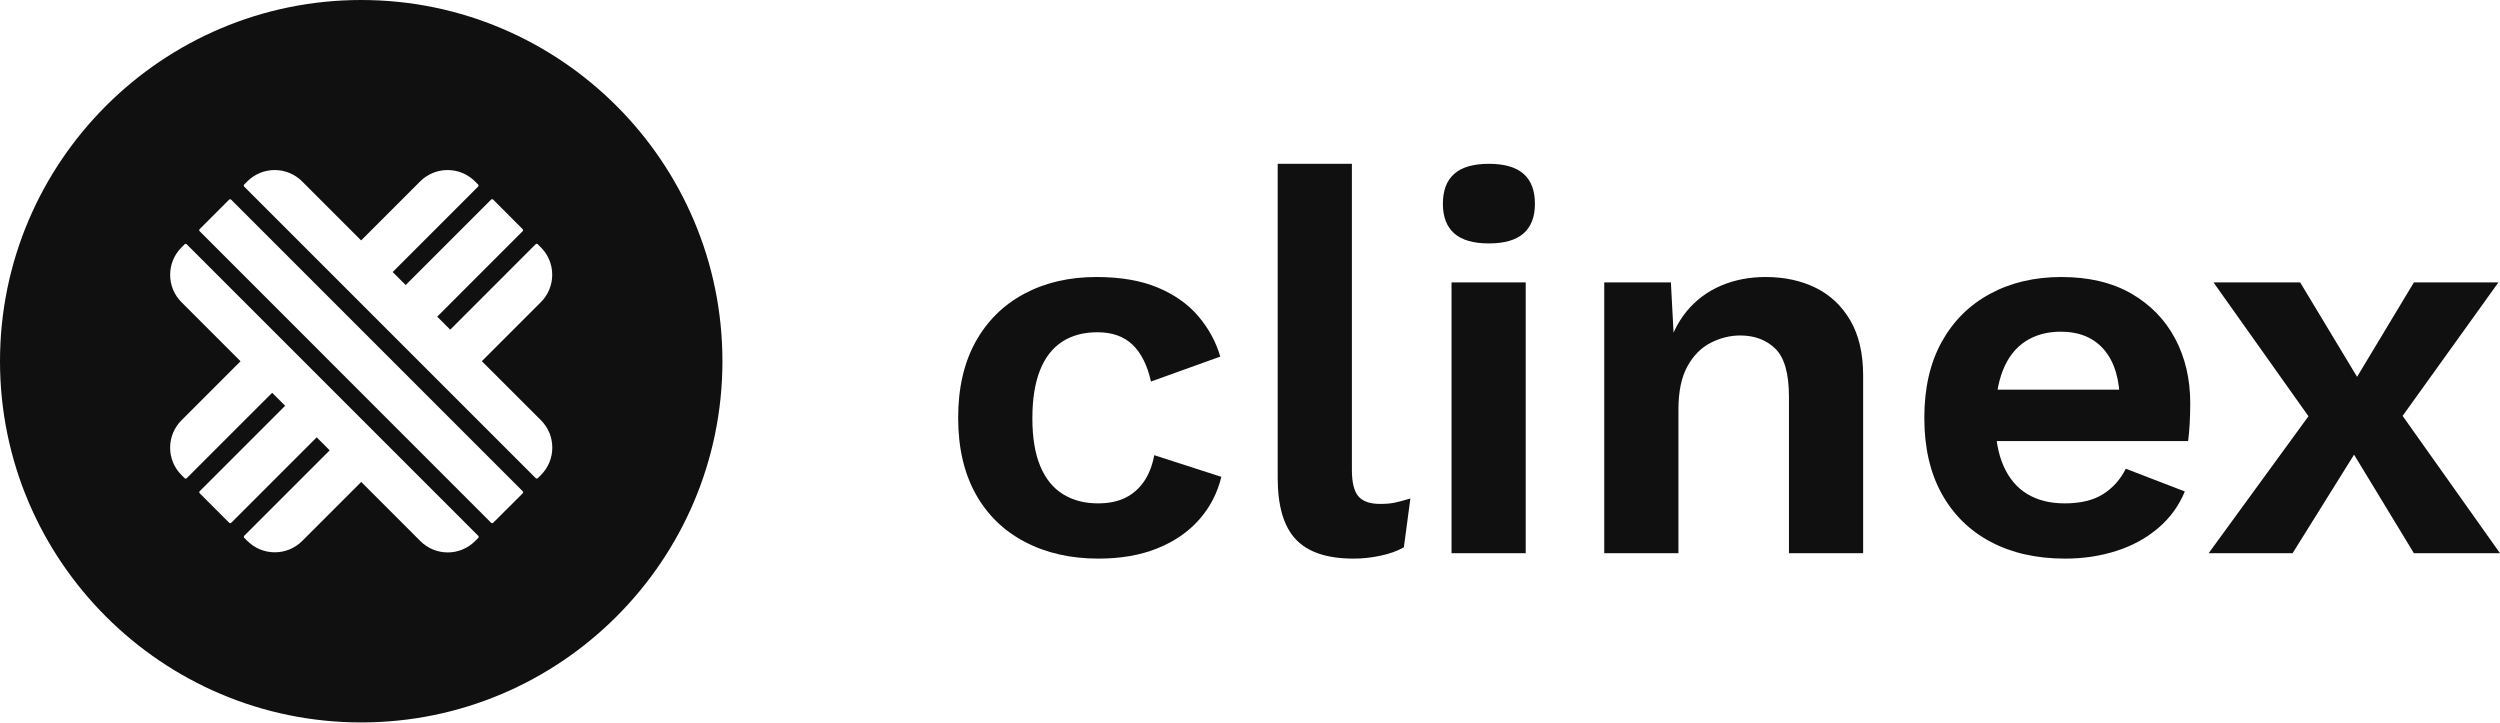
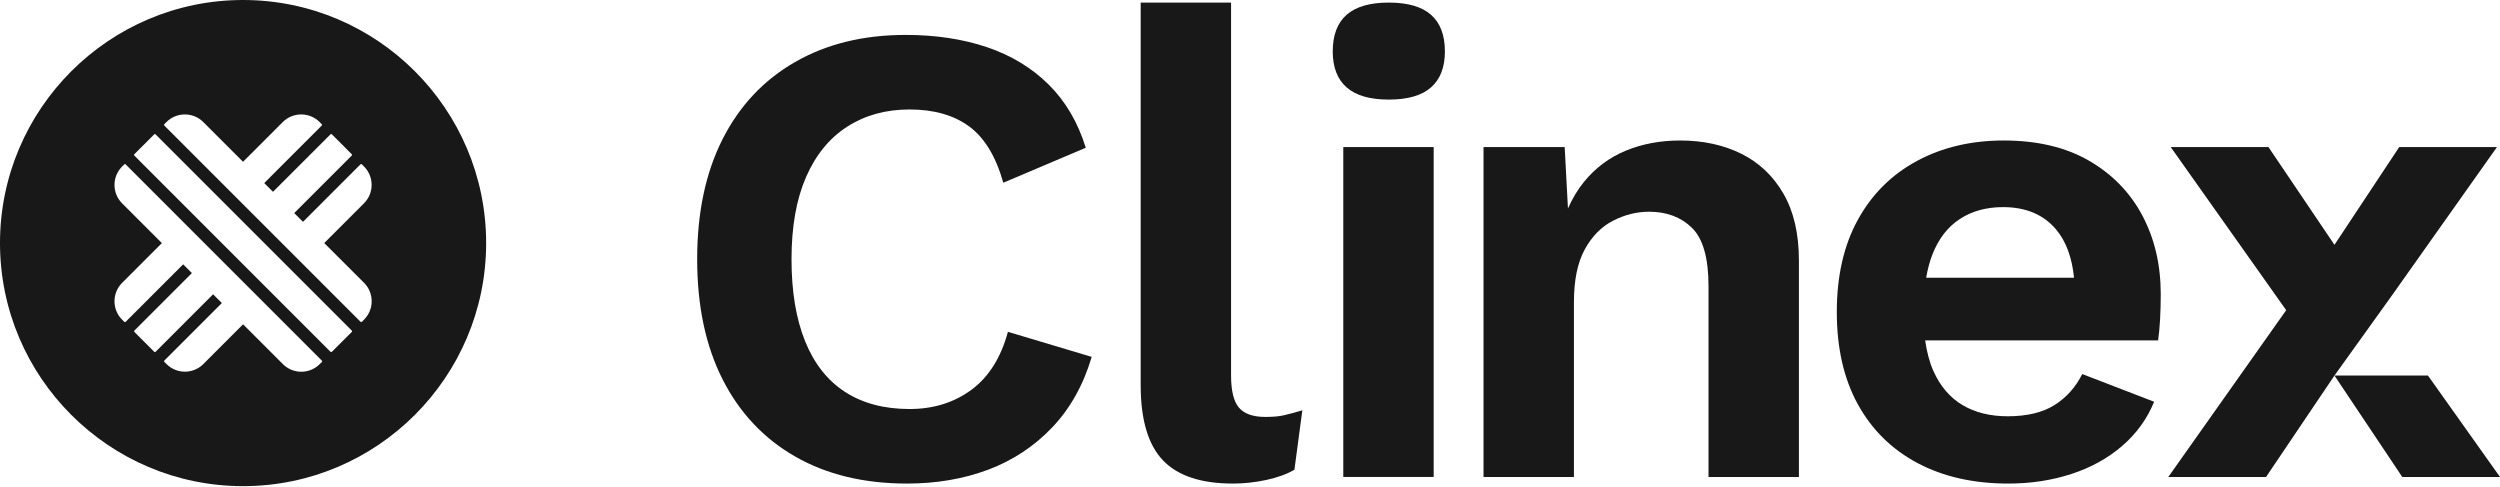
- <svg xmlns="http://www.w3.org/2000/svg" viewBox="0 0 126.268 36.488">
+ <svg xmlns="http://www.w3.org/2000/svg" viewBox="0 0 147.429 28.669">
  <defs>
    <style>
-       .cls-1{fill:#111011}
+       .cls-1{fill:#181818}
    </style>
  </defs>
-   <g id="Asset_2" data-name="Asset 2">
+   <g id="Asset_1" data-name="Asset 1">
    <g>
-       <path d="M18.244 0 C8.184 0 0 8.184 0 18.244 C0 28.304 8.184 36.488 18.244 36.488 C28.304 36.488 36.488 28.304 36.488 18.244 C36.488 8.184 28.304 0 18.244 0 Z M24.155 27.168 L23.996 27.328 C23.627 27.697 23.136 27.901 22.613 27.901 C22.091 27.901 21.6 27.697 21.231 27.328 C21.23 27.327 21.229 27.326 21.227 27.324 L18.244 24.341 L15.261 27.324 C14.499 28.086 13.259 28.086 12.496 27.324 L12.337 27.165 C12.308 27.136 12.308 27.089 12.337 27.059 L16.652 22.745 L15.995 22.088 L11.68 26.403 C11.651 26.432 11.604 26.432 11.575 26.403 L10.087 24.915 C10.058 24.886 10.058 24.839 10.087 24.81 L14.402 20.495 L13.745 19.839 L9.43 24.153 C9.401 24.182 9.354 24.182 9.325 24.153 L9.166 23.994 C8.797 23.625 8.593 23.134 8.593 22.612 C8.593 22.089 8.797 21.598 9.166 21.229 L12.149 18.246 L9.166 15.263 C8.797 14.894 8.594 14.403 8.594 13.88 C8.594 13.358 8.797 12.867 9.166 12.498 L9.325 12.338 C9.353 12.31 9.403 12.31 9.43 12.338 L24.155 27.063 C24.184 27.092 24.184 27.139 24.155 27.168 Z M26.401 24.916 L24.91 26.403 C24.895 26.417 24.876 26.424 24.857 26.424 C24.838 26.424 24.819 26.417 24.804 26.403 L10.084 11.678 C10.055 11.649 10.055 11.602 10.084 11.573 L11.571 10.085 C11.599 10.057 11.648 10.057 11.676 10.085 L26.401 24.811 C26.415 24.824 26.423 24.843 26.423 24.863 C26.423 24.883 26.415 24.902 26.401 24.916 Z M27.323 23.99 L27.163 24.15 C27.149 24.164 27.129 24.171 27.111 24.171 C27.091 24.171 27.072 24.164 27.058 24.15 L12.333 9.425 C12.304 9.396 12.304 9.349 12.333 9.32 L12.492 9.16 C13.254 8.398 14.495 8.398 15.257 9.16 L18.24 12.143 L21.223 9.16 C21.986 8.398 23.226 8.398 23.989 9.16 L24.148 9.32 C24.177 9.349 24.177 9.396 24.148 9.425 L19.833 13.74 L20.49 14.396 L24.805 10.082 C24.819 10.068 24.838 10.06 24.858 10.06 C24.877 10.06 24.896 10.068 24.91 10.082 L26.397 11.573 C26.426 11.602 26.426 11.649 26.397 11.678 L22.083 15.993 L22.739 16.65 L27.054 12.335 C27.083 12.306 27.13 12.306 27.159 12.335 L27.319 12.494 C27.688 12.863 27.891 13.354 27.891 13.877 C27.891 14.399 27.688 14.89 27.319 15.259 L24.336 18.242 L27.323 21.226 C27.692 21.595 27.895 22.085 27.895 22.608 C27.895 23.13 27.692 23.621 27.323 23.99 Z" class="cls-1" />
+       <path d="M14.335 0 C6.43 0 0 6.43 0 14.335 C0 22.239 6.43 28.669 14.335 28.669 C22.239 28.669 28.669 22.239 28.669 14.335 C28.669 6.43 22.239 0 14.335 0 Z M18.979 21.347 L18.854 21.472 C18.564 21.762 18.178 21.922 17.768 21.922 C17.358 21.922 16.972 21.762 16.682 21.472 C16.681 21.471 16.68 21.47 16.679 21.469 L14.335 19.125 L11.991 21.469 C11.392 22.068 10.418 22.068 9.818 21.469 L9.693 21.344 C9.67 21.321 9.67 21.284 9.693 21.261 L13.083 17.871 L12.567 17.355 L9.177 20.745 C9.154 20.768 9.117 20.768 9.094 20.745 L7.926 19.576 C7.903 19.554 7.903 19.517 7.926 19.494 L11.316 16.103 L10.8 15.588 L7.41 18.978 C7.387 19.001 7.35 19.001 7.327 18.978 L7.202 18.852 C6.912 18.562 6.752 18.177 6.752 17.766 C6.752 17.356 6.912 16.97 7.202 16.68 L9.546 14.336 L7.202 11.992 C6.912 11.702 6.752 11.317 6.752 10.906 C6.752 10.495 6.912 10.109 7.202 9.82 L7.327 9.694 C7.349 9.672 7.388 9.672 7.41 9.694 L18.979 21.264 C19.002 21.287 19.002 21.324 18.979 21.347 Z M20.744 19.577 L19.572 20.745 C19.56 20.756 19.545 20.762 19.531 20.762 C19.515 20.762 19.501 20.756 19.489 20.745 L7.923 9.176 C7.9 9.153 7.9 9.116 7.923 9.093 L9.092 7.924 C9.113 7.902 9.152 7.902 9.174 7.924 L20.744 19.494 C20.755 19.505 20.761 19.52 20.761 19.535 C20.761 19.551 20.755 19.566 20.744 19.577 Z M21.468 18.85 L21.343 18.975 C21.331 18.986 21.316 18.992 21.301 18.992 C21.286 18.992 21.271 18.986 21.26 18.975 L9.69 7.405 C9.667 7.383 9.667 7.346 9.69 7.323 L9.815 7.197 C10.414 6.599 11.389 6.599 11.988 7.197 L14.332 9.541 L16.676 7.197 C17.275 6.599 18.249 6.599 18.848 7.197 L18.973 7.323 C18.996 7.346 18.996 7.383 18.973 7.405 L15.583 10.796 L16.099 11.311 L19.49 7.921 C19.501 7.91 19.515 7.904 19.531 7.904 C19.547 7.904 19.561 7.91 19.572 7.921 L20.741 9.093 C20.764 9.116 20.764 9.153 20.741 9.176 L17.351 12.566 L17.867 13.082 L21.257 9.692 C21.28 9.669 21.317 9.669 21.34 9.692 L21.465 9.817 C21.755 10.107 21.915 10.493 21.915 10.903 C21.915 11.313 21.755 11.699 21.465 11.989 L19.121 14.333 L21.468 16.677 C21.758 16.967 21.918 17.353 21.918 17.763 C21.918 18.174 21.758 18.559 21.468 18.85 Z" class="cls-1" />
      <g>
-         <path d="M55.37 13.991 C56.591 13.991 57.626 14.168 58.474 14.524 C59.322 14.879 60.006 15.363 60.525 15.973 C61.045 16.585 61.414 17.264 61.633 18.011 L58.132 19.27 C57.949 18.449 57.64 17.829 57.201 17.41 C56.764 16.99 56.172 16.781 55.424 16.781 C54.731 16.781 54.138 16.94 53.646 17.259 C53.154 17.578 52.78 18.062 52.525 18.709 C52.269 19.357 52.142 20.163 52.142 21.13 C52.142 22.096 52.273 22.899 52.538 23.537 C52.803 24.175 53.186 24.649 53.687 24.959 C54.188 25.269 54.776 25.424 55.451 25.424 C55.998 25.424 56.464 25.329 56.847 25.137 C57.23 24.946 57.543 24.667 57.79 24.303 C58.036 23.938 58.204 23.5 58.297 22.99 L61.687 24.084 C61.487 24.904 61.113 25.625 60.567 26.244 C60.019 26.865 59.317 27.348 58.46 27.694 C57.602 28.041 56.609 28.214 55.479 28.214 C54.074 28.214 52.835 27.932 51.759 27.366 C50.682 26.801 49.853 25.989 49.269 24.931 C48.686 23.874 48.394 22.598 48.394 21.102 C48.394 19.607 48.686 18.331 49.269 17.273 C49.853 16.216 50.674 15.404 51.731 14.838 C52.789 14.273 54.002 13.991 55.37 13.991 Z" class="cls-1" />
-         <path d="M68.28 8.274 L68.28 23.728 C68.28 24.366 68.39 24.813 68.608 25.068 C68.827 25.324 69.192 25.451 69.702 25.451 C70.013 25.451 70.268 25.429 70.468 25.383 C70.669 25.338 70.924 25.269 71.234 25.178 L70.906 27.64 C70.595 27.822 70.208 27.963 69.743 28.064 C69.279 28.164 68.818 28.214 68.363 28.214 C67.031 28.214 66.06 27.89 65.449 27.243 C64.838 26.596 64.533 25.561 64.533 24.138 L64.533 8.274 Z" class="cls-1" />
-         <path d="M75.2 12.295 C74.416 12.295 73.832 12.126 73.45 11.789 C73.067 11.451 72.876 10.954 72.876 10.298 C72.876 9.623 73.067 9.117 73.45 8.78 C73.832 8.442 74.416 8.274 75.2 8.274 C75.984 8.274 76.567 8.442 76.95 8.78 C77.333 9.117 77.525 9.623 77.525 10.298 C77.525 10.954 77.333 11.451 76.95 11.789 C76.567 12.126 75.984 12.295 75.2 12.295 Z M77.06 14.264 L77.06 27.941 L73.313 27.941 L73.313 14.264 Z" class="cls-1" />
-         <path d="M81.026 27.941 L81.026 14.264 L84.392 14.264 L84.61 18.367 L84.145 17.929 C84.363 17.036 84.71 16.302 85.185 15.727 C85.658 15.153 86.237 14.72 86.921 14.428 C87.605 14.137 88.357 13.991 89.177 13.991 C90.126 13.991 90.969 14.173 91.708 14.538 C92.446 14.903 93.03 15.454 93.459 16.193 C93.887 16.931 94.102 17.856 94.102 18.969 L94.102 27.941 L90.355 27.941 L90.355 20.035 C90.355 18.869 90.126 18.062 89.671 17.615 C89.214 17.168 88.622 16.944 87.892 16.944 C87.381 16.944 86.884 17.068 86.402 17.314 C85.919 17.56 85.527 17.957 85.226 18.504 C84.924 19.051 84.773 19.78 84.773 20.692 L84.773 27.941 Z" class="cls-1" />
-         <path d="M104.304 28.214 C102.863 28.214 101.61 27.932 100.543 27.366 C99.476 26.801 98.651 25.989 98.067 24.931 C97.483 23.874 97.192 22.598 97.192 21.102 C97.192 19.607 97.483 18.331 98.067 17.273 C98.651 16.216 99.467 15.404 100.516 14.838 C101.563 14.273 102.763 13.991 104.112 13.991 C105.498 13.991 106.674 14.269 107.641 14.825 C108.607 15.381 109.345 16.138 109.857 17.095 C110.367 18.053 110.623 19.142 110.623 20.364 C110.623 20.729 110.613 21.075 110.595 21.403 C110.577 21.731 110.55 22.023 110.514 22.278 L99.599 22.278 L99.599 19.68 L108.872 19.68 L107.066 20.336 C107.066 19.188 106.807 18.303 106.287 17.683 C105.767 17.063 105.033 16.753 104.085 16.753 C103.391 16.753 102.795 16.917 102.293 17.245 C101.792 17.574 101.413 18.062 101.158 18.709 C100.903 19.357 100.775 20.172 100.775 21.157 C100.775 22.123 100.917 22.921 101.2 23.55 C101.482 24.179 101.883 24.649 102.403 24.959 C102.922 25.269 103.547 25.424 104.277 25.424 C105.079 25.424 105.727 25.269 106.219 24.959 C106.711 24.649 107.094 24.221 107.367 23.674 L110.349 24.822 C110.057 25.534 109.615 26.145 109.023 26.655 C108.43 27.165 107.727 27.554 106.916 27.817 C106.105 28.081 105.234 28.214 104.304 28.214 Z" class="cls-1" />
-         <path d="M126.187 14.264 L120.907 21.622 L119.785 21.54 L115.792 27.941 L111.552 27.941 L117.214 20.172 L118.281 20.309 L121.919 14.264 Z M116.175 14.264 L119.785 20.254 L120.797 20.227 L126.268 27.941 L121.919 27.941 L118.199 21.814 L117.077 21.704 L111.798 14.264 Z" class="cls-1" />
+         <path d="M57.279 22.992 C56.255 23.744 55.042 24.12 53.641 24.12 C52.137 24.12 50.866 23.783 49.828 23.108 C48.791 22.434 48.006 21.435 47.474 20.112 C46.942 18.79 46.677 17.181 46.677 15.288 C46.677 13.369 46.962 11.754 47.533 10.444 C48.103 9.134 48.914 8.142 49.964 7.468 C51.016 6.793 52.241 6.456 53.641 6.456 C55.068 6.456 56.235 6.787 57.143 7.448 C58.051 8.11 58.725 9.218 59.166 10.775 L64.03 8.713 C63.563 7.208 62.83 5.963 61.832 4.977 C60.833 3.992 59.62 3.259 58.194 2.779 C56.767 2.299 55.172 2.059 53.408 2.059 C50.918 2.059 48.745 2.591 46.891 3.655 C45.036 4.718 43.61 6.236 42.611 8.207 C41.613 10.178 41.113 12.539 41.113 15.288 C41.113 18.038 41.613 20.399 42.611 22.369 C43.61 24.341 45.036 25.858 46.891 26.921 C48.745 27.985 50.943 28.517 53.486 28.517 C55.223 28.517 56.819 28.244 58.271 27.7 C59.724 27.155 60.981 26.325 62.046 25.21 C63.109 24.094 63.887 22.706 64.38 21.046 L59.439 19.568 C59.024 21.098 58.304 22.24 57.279 22.992 Z" class="cls-1" />
+         <path d="M74.622 24.587 C73.895 24.587 73.377 24.406 73.065 24.042 C72.753 23.679 72.598 23.044 72.598 22.136 L72.598 0.153 L67.268 0.153 L67.268 22.719 C67.268 24.743 67.702 26.215 68.571 27.136 C69.44 28.056 70.821 28.517 72.715 28.517 C73.363 28.517 74.019 28.445 74.679 28.303 C75.341 28.16 75.892 27.959 76.334 27.7 L76.801 24.198 C76.359 24.328 75.996 24.425 75.711 24.49 C75.425 24.555 75.063 24.587 74.622 24.587 Z" class="cls-1" />
+         <path d="M81.901 0.152 C80.785 0.152 79.956 0.393 79.41 0.873 C78.866 1.353 78.594 2.073 78.594 3.032 C78.594 3.966 78.866 4.672 79.41 5.152 C79.956 5.632 80.785 5.873 81.901 5.873 C83.016 5.873 83.847 5.632 84.391 5.152 C84.936 4.672 85.208 3.966 85.208 3.032 C85.208 2.073 84.936 1.353 84.391 0.873 C83.847 0.393 83.016 0.152 81.901 0.152 Z" class="cls-1" />
+         <rect x="79.216" y="8.673" width="5.33" height="19.454" class="cls-1" />
+         <path d="M102.68 9.063 C101.63 8.544 100.43 8.285 99.081 8.285 C97.914 8.285 96.844 8.486 95.871 8.887 C94.898 9.29 94.075 9.906 93.4 10.736 C93.033 11.188 92.725 11.711 92.465 12.293 L92.272 8.673 L87.486 8.673 L87.486 28.128 L92.817 28.128 L92.817 17.817 C92.817 16.52 93.031 15.482 93.459 14.704 C93.887 13.926 94.444 13.362 95.132 13.012 C95.818 12.661 96.526 12.486 97.252 12.486 C98.29 12.486 99.133 12.804 99.781 13.44 C100.43 14.075 100.754 15.223 100.754 16.883 L100.754 28.128 L106.085 28.128 L106.085 15.366 C106.085 13.784 105.779 12.467 105.17 11.417 C104.56 10.366 103.731 9.582 102.68 9.063 Z" class="cls-1" />
+         <path d="M123.181 9.471 C121.807 8.68 120.133 8.285 118.162 8.285 C116.242 8.285 114.537 8.688 113.046 9.491 C111.554 10.295 110.393 11.449 109.564 12.954 C108.734 14.458 108.319 16.274 108.319 18.4 C108.319 20.528 108.734 22.343 109.564 23.848 C110.393 25.352 111.568 26.507 113.085 27.31 C114.602 28.115 116.385 28.517 118.435 28.517 C119.758 28.517 120.996 28.328 122.151 27.952 C123.305 27.577 124.303 27.025 125.146 26.299 C125.989 25.573 126.618 24.704 127.033 23.692 L122.793 22.058 C122.403 22.836 121.859 23.446 121.158 23.886 C120.458 24.328 119.537 24.548 118.396 24.548 C117.358 24.548 116.47 24.328 115.73 23.886 C114.991 23.446 114.42 22.778 114.018 21.883 C113.785 21.364 113.628 20.754 113.53 20.074 L127.267 20.074 C127.319 19.71 127.358 19.295 127.384 18.828 C127.409 18.362 127.423 17.869 127.423 17.35 C127.423 15.613 127.059 14.063 126.333 12.701 C125.607 11.339 124.556 10.263 123.181 9.471 Z M115.575 12.915 C116.288 12.448 117.137 12.214 118.123 12.214 C119.472 12.214 120.516 12.656 121.256 13.537 C121.845 14.241 122.19 15.195 122.309 16.378 L113.589 16.378 C113.678 15.872 113.798 15.406 113.961 14.996 C114.323 14.076 114.861 13.382 115.575 12.915 Z" class="cls-1" />
+         <g>
+           <polygon points="147.249,8.674 141.485,8.674 137.667,14.438 133.775,8.674 128.011,8.674 134.82,18.292 127.868,28.128 133.632,28.128 137.667,22.147 141.036,17.451" class="cls-1" />
+           <polygon points="137.667,22.147 141.666,28.128 147.429,28.128 143.18,22.147" class="cls-1" />
+         </g>
      </g>
    </g>
  </g>
</svg>
